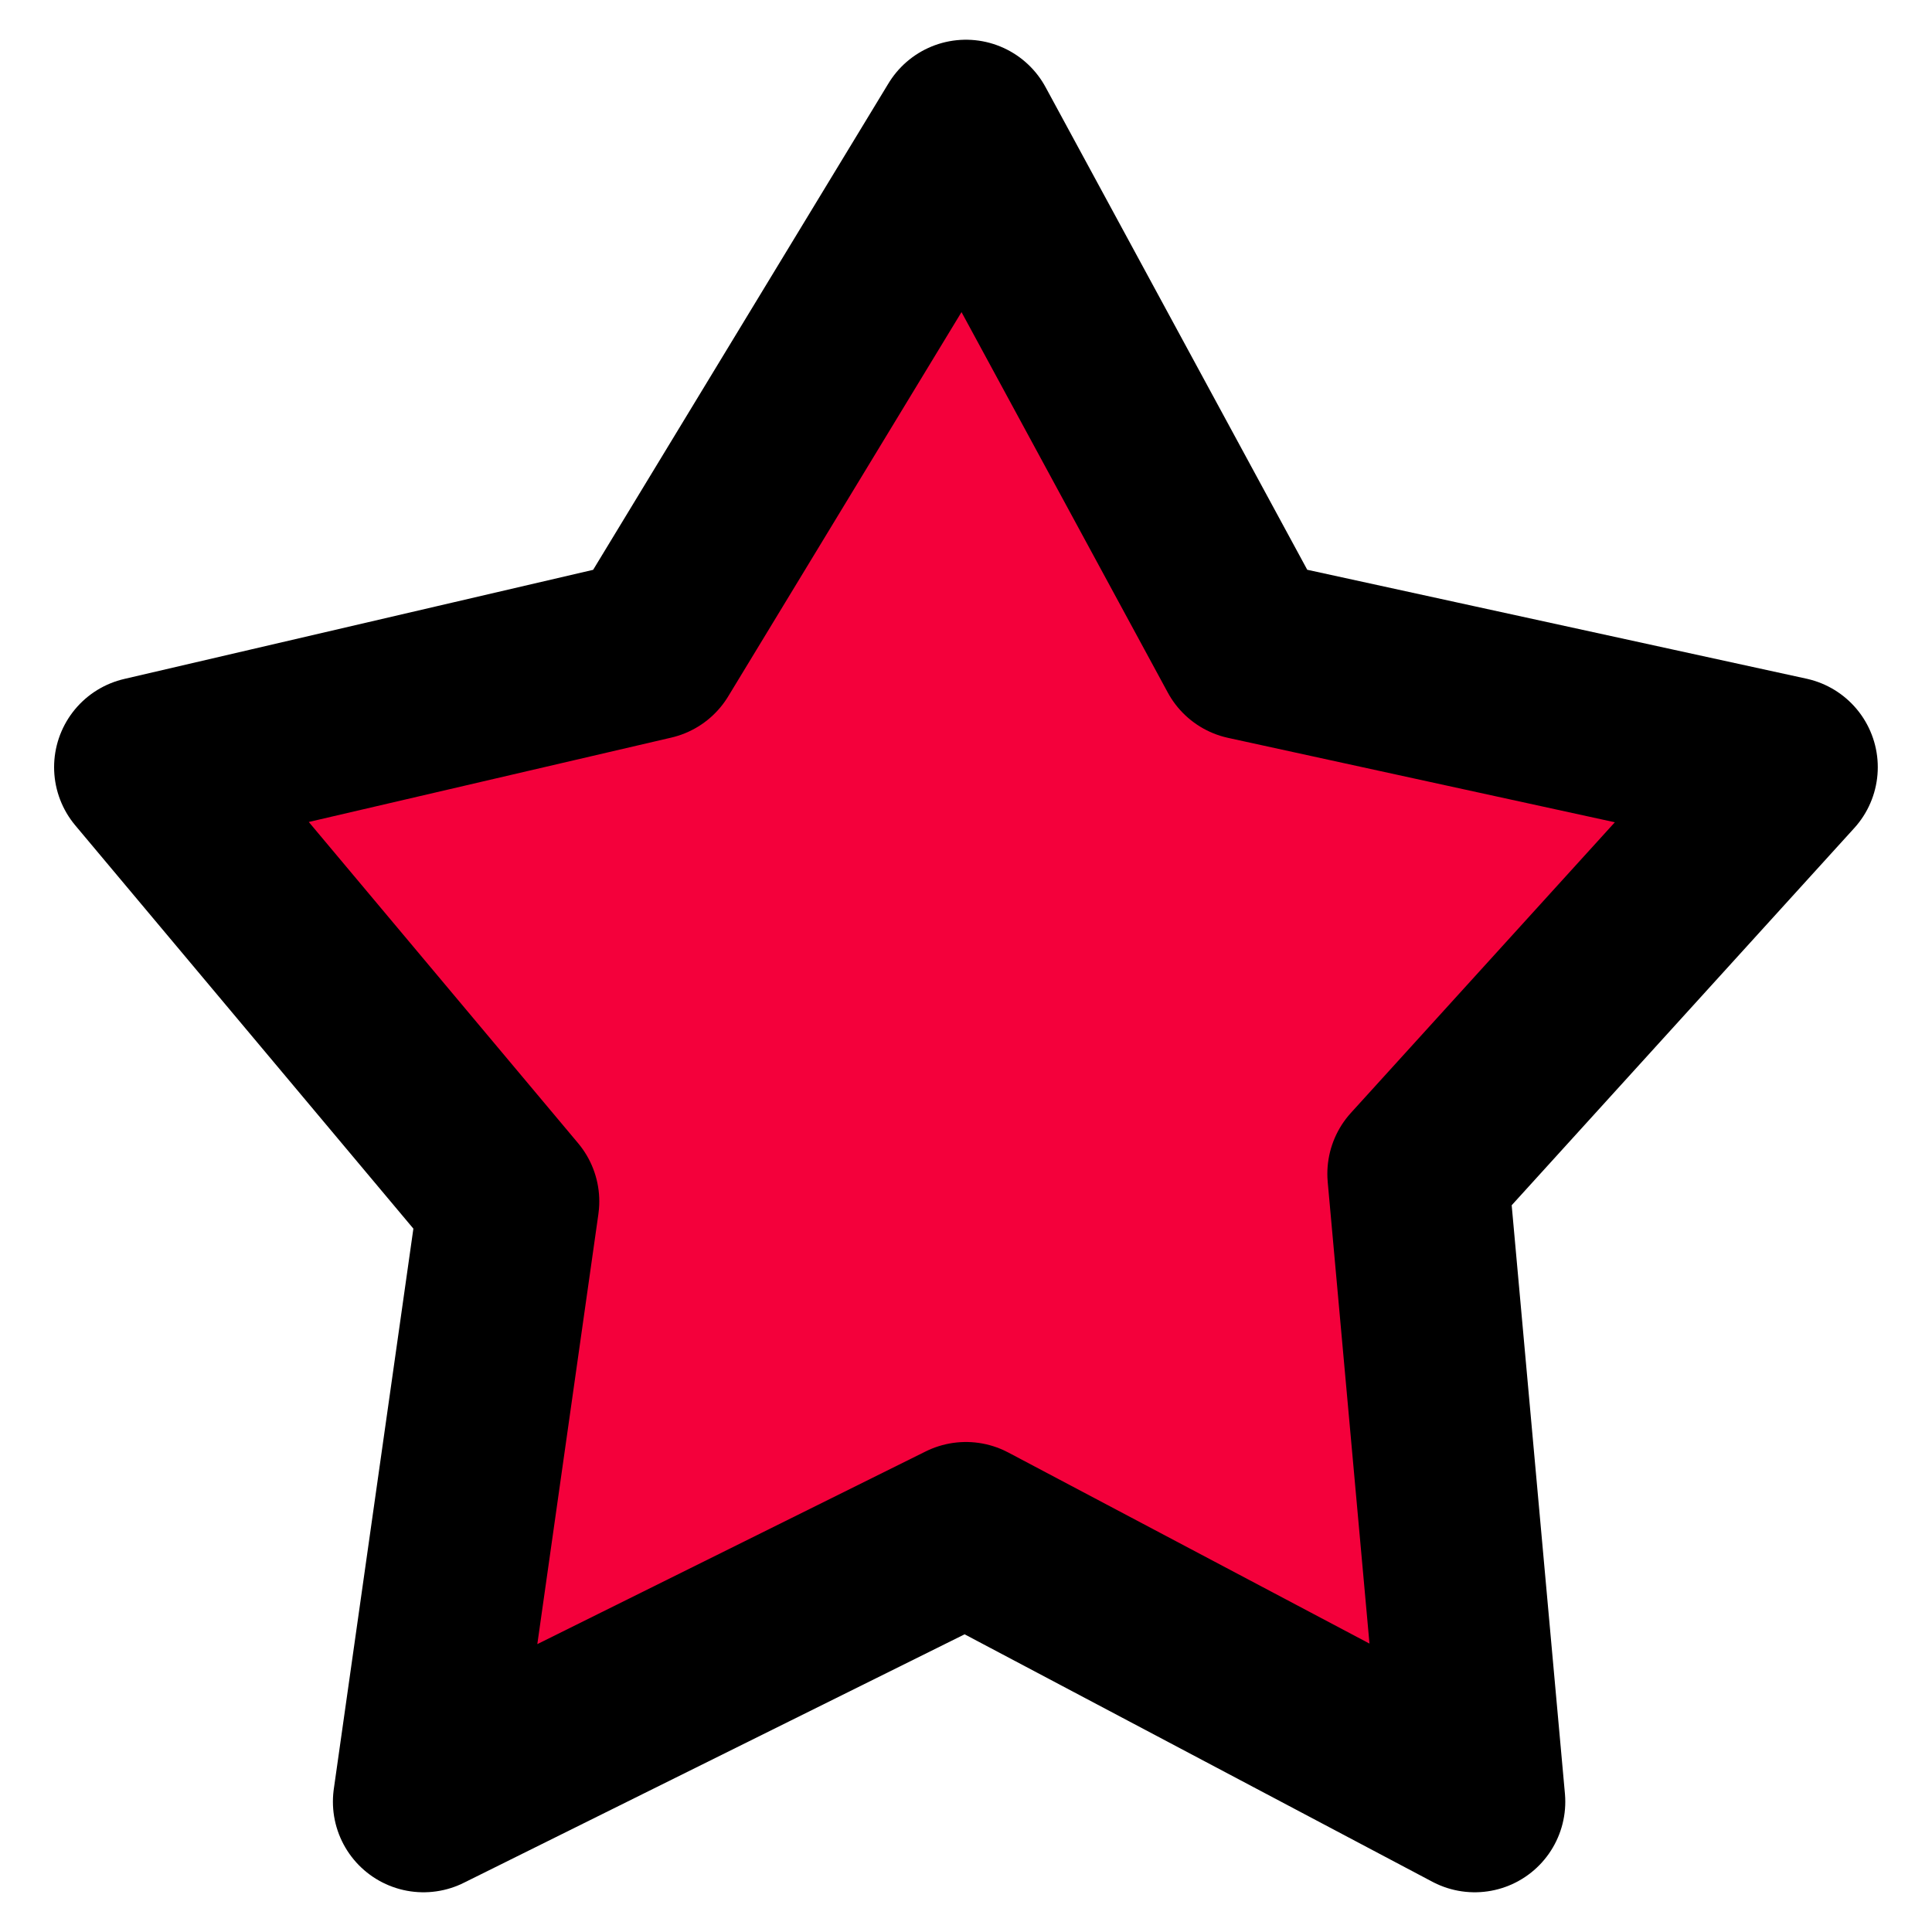
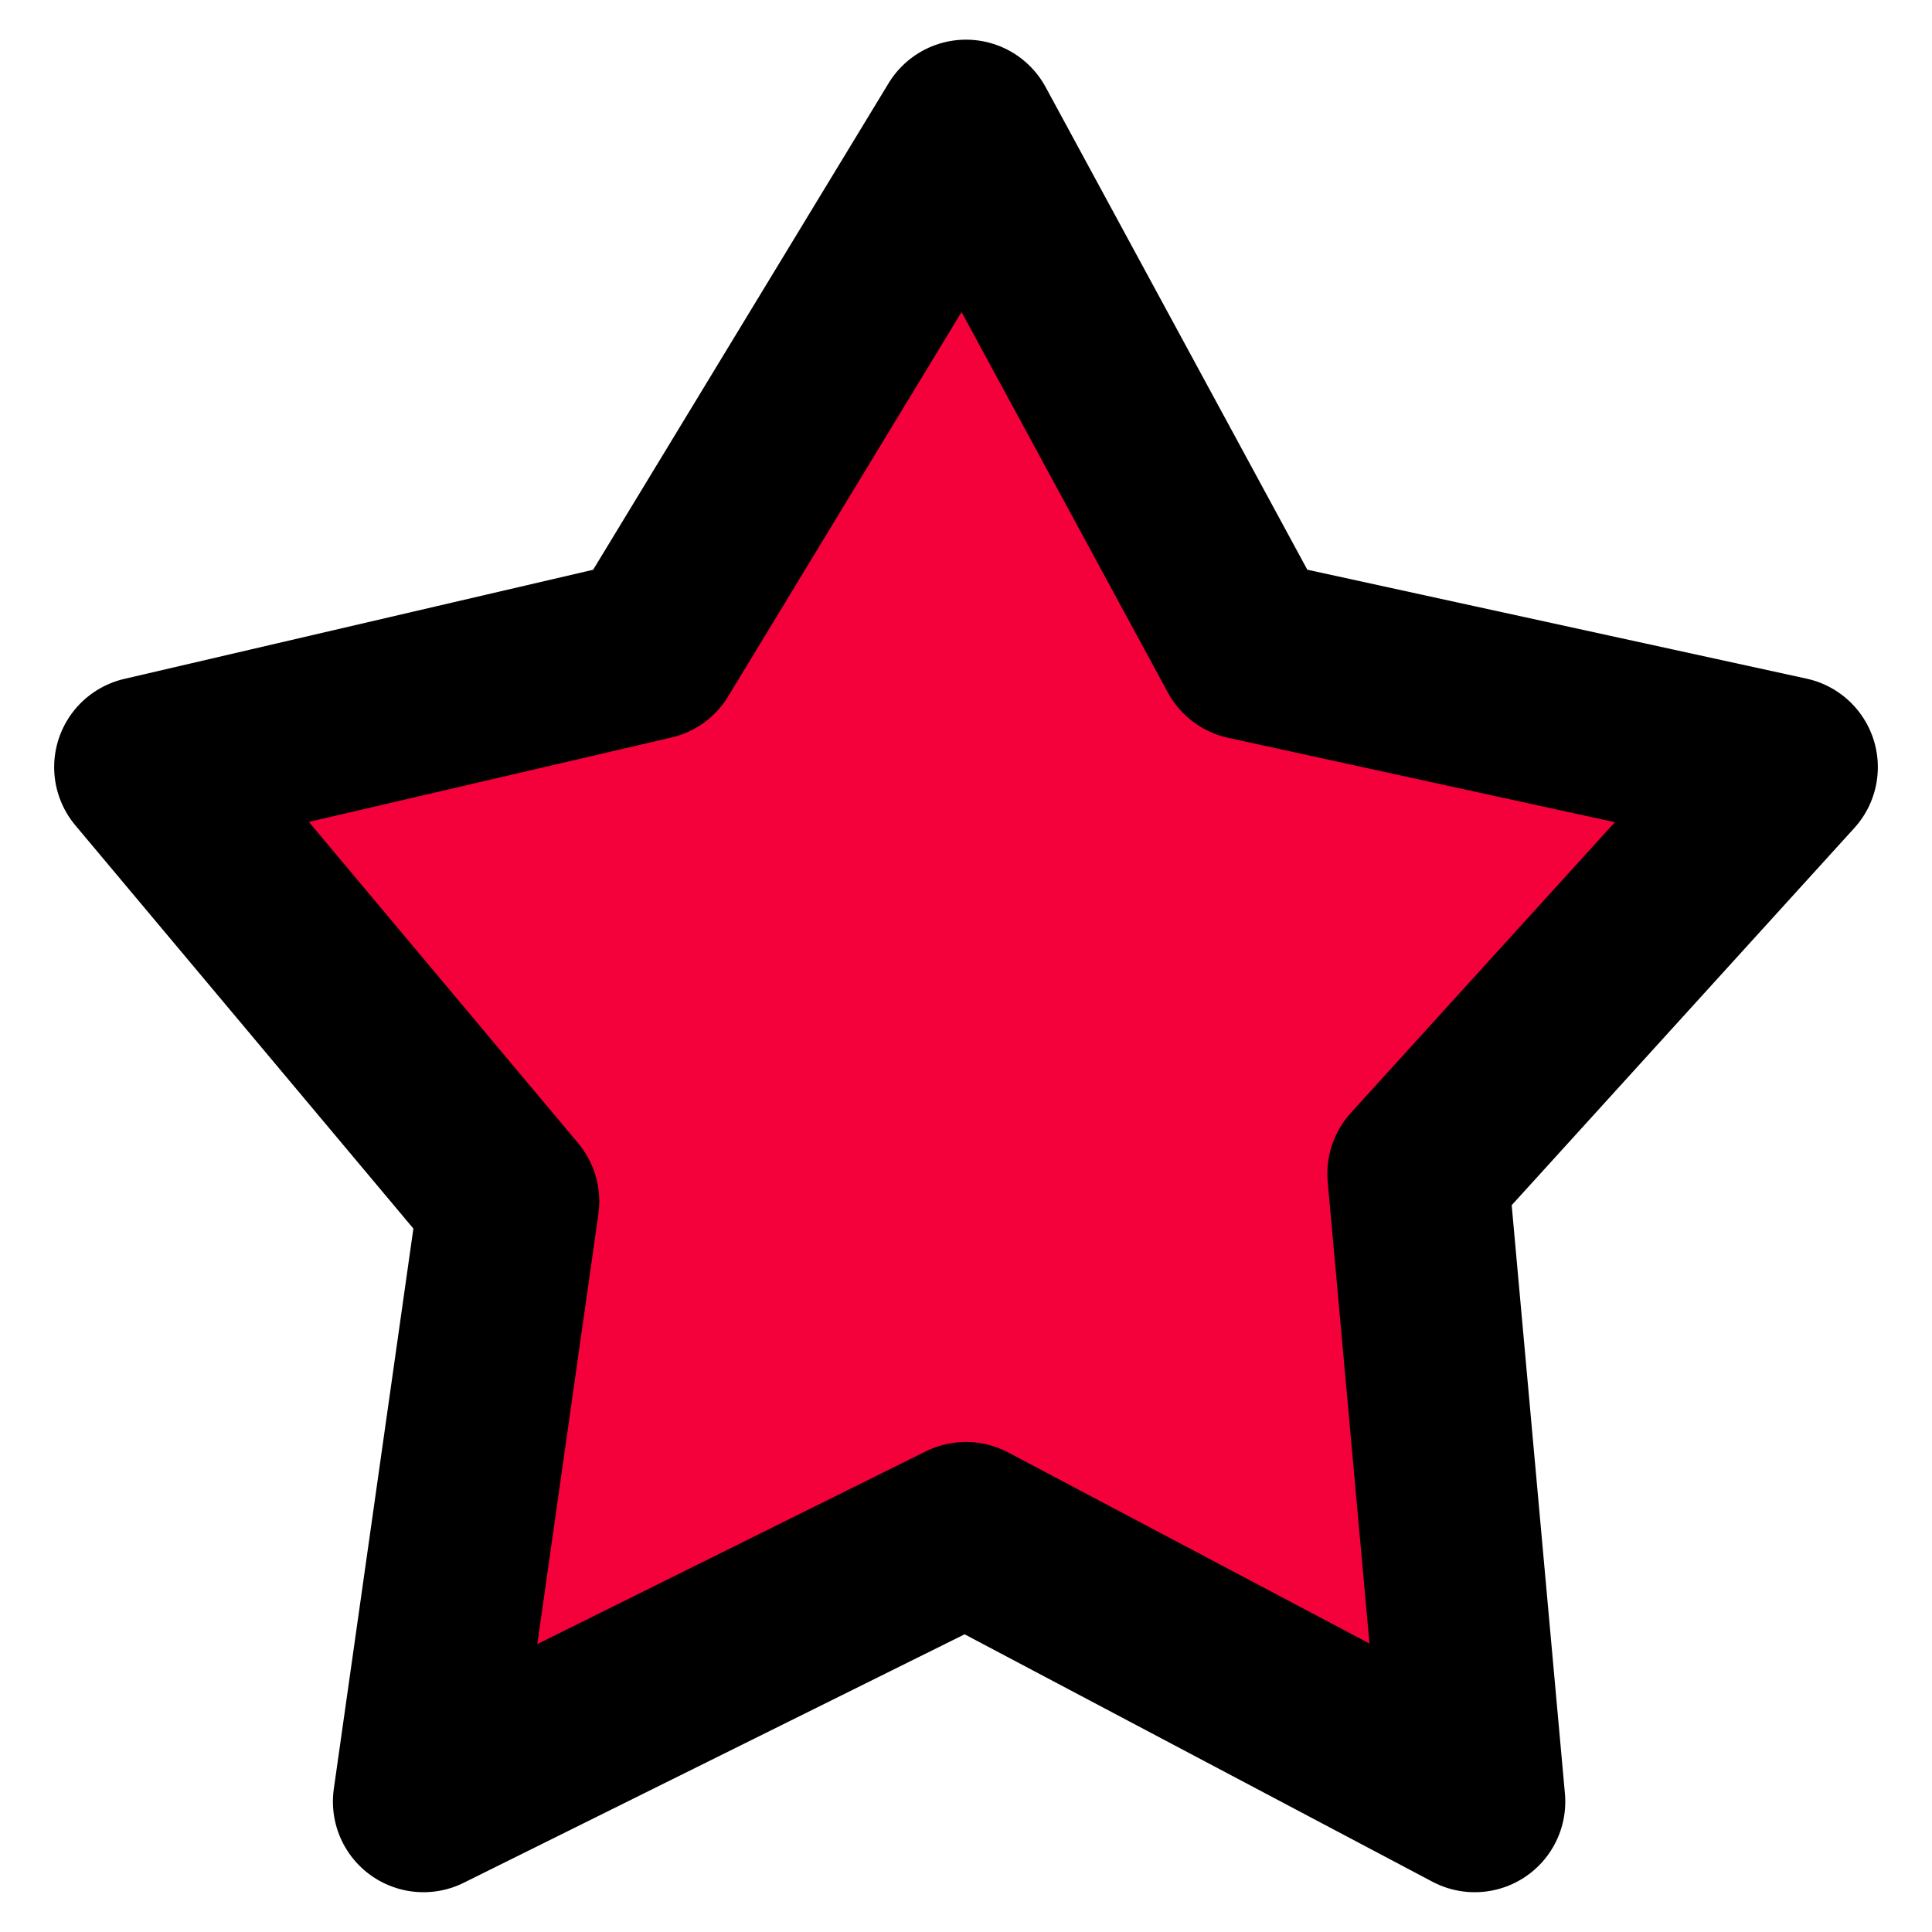
- <svg xmlns="http://www.w3.org/2000/svg" width="32" height="32" viewBox="0 0 32 32" fill="none">
-   <path d="M15.999 25.384L24.426 29.842L23.485 19.442L29.602 12.707L20.661 10.756L15.999 2.158L10.779 10.756L2.396 12.707L8.426 19.899L7.014 29.842L15.999 25.384Z" fill="#F4003B" stroke="black" stroke-width="3" stroke-linejoin="round" />
+ <svg xmlns="http://www.w3.org/2000/svg" width="32" height="32" fill="none">
+   <path d="M15.999 25.384l8.427 4.457-.941-10.4 6.118-6.735-8.941-1.951-4.662-8.598-5.221 8.598-8.382 1.951 6.029 7.192-1.412 9.943 8.985-4.457z" fill="#F4003B" stroke="#000" stroke-width="3" stroke-linejoin="round" />
</svg>
